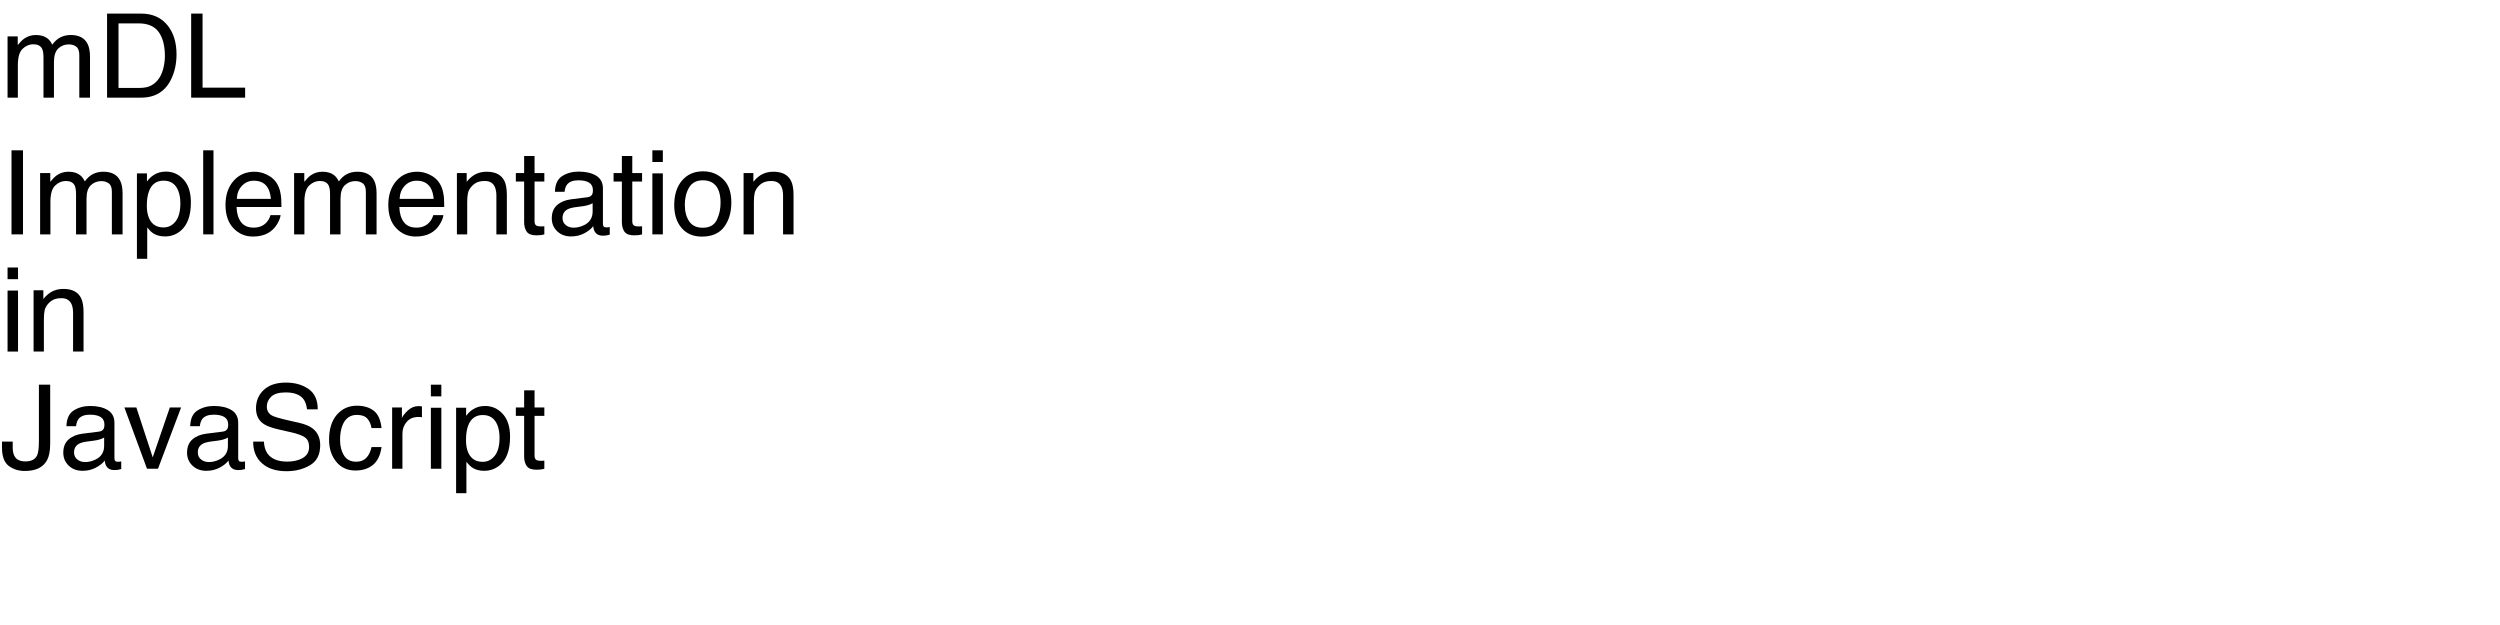
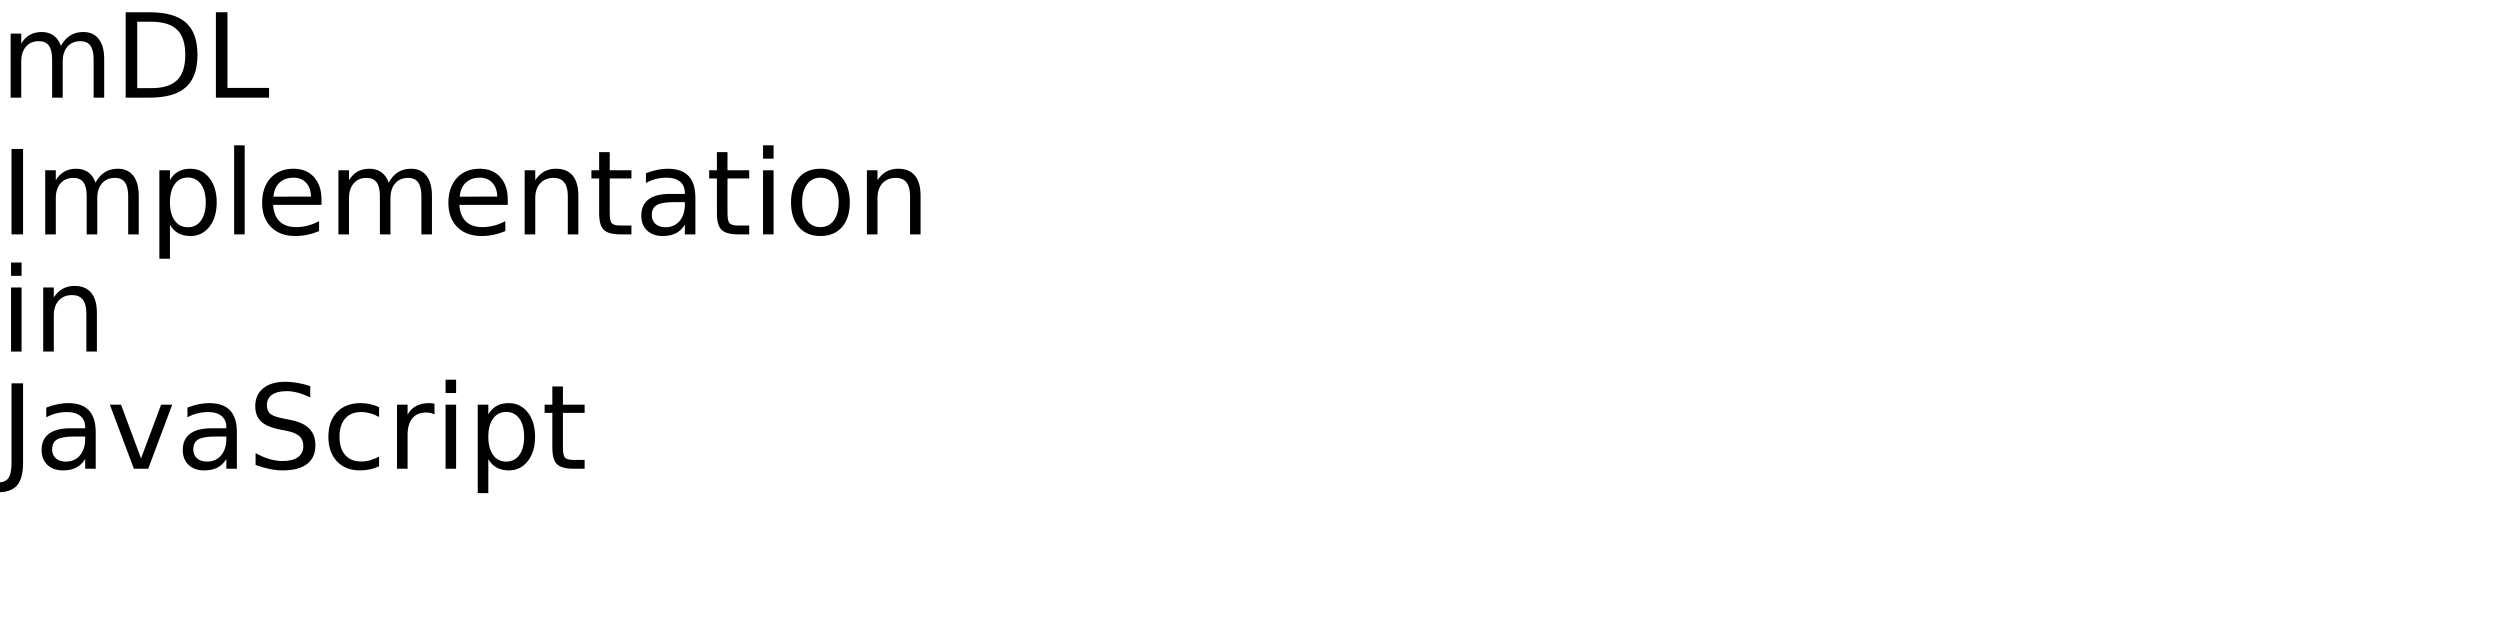
<svg xmlns="http://www.w3.org/2000/svg" xmlns:xlink="http://www.w3.org/1999/xlink" width="1280" height="320" viewBox="0 0 1280 320">
  <defs>
    <g>
      <g id="glyph-0-0">
-         <path d="M 3.867 -31.375 L 9.082 -31.375 L 9.082 -26.922 C 10.332 -28.465 11.465 -29.59 12.48 -30.293 C 14.219 -31.484 16.191 -32.078 18.398 -32.078 C 20.898 -32.078 22.91 -31.465 24.434 -30.234 C 25.293 -29.531 26.074 -28.496 26.777 -27.129 C 27.949 -28.809 29.328 -30.055 30.906 -30.863 C 32.488 -31.676 34.266 -32.078 36.242 -32.078 C 40.461 -32.078 43.328 -30.555 44.852 -27.508 C 45.672 -25.867 46.086 -23.664 46.086 -20.891 L 46.086 0 L 40.605 0 L 40.605 -21.797 C 40.605 -23.887 40.082 -25.32 39.039 -26.102 C 37.992 -26.883 36.719 -27.273 35.215 -27.273 C 33.145 -27.273 31.363 -26.582 29.867 -25.195 C 28.375 -23.809 27.625 -21.492 27.625 -18.25 L 27.625 0 L 22.266 0 L 22.266 -20.477 C 22.266 -22.605 22.012 -24.16 21.504 -25.137 C 20.703 -26.602 19.211 -27.336 17.023 -27.336 C 15.031 -27.336 13.219 -26.562 11.586 -25.02 C 9.957 -23.477 9.141 -20.684 9.141 -16.641 L 9.141 0 L 3.867 0 Z M 3.867 -31.375 " />
+         <path d="M 31.203 -26.516 C 32.547 -28.93 34.156 -30.719 36.031 -31.875 C 37.906 -33.031 40.113 -33.609 42.656 -33.609 C 46.07 -33.609 48.707 -32.41 50.562 -30.016 C 52.414 -27.617 53.344 -24.219 53.344 -19.812 L 53.344 0 L 47.938 0 L 47.938 -19.625 C 47.938 -22.77 47.379 -25.102 46.266 -26.625 C 45.148 -28.156 43.445 -28.922 41.156 -28.922 C 38.363 -28.922 36.156 -27.988 34.531 -26.125 C 32.914 -24.27 32.109 -21.742 32.109 -18.547 L 32.109 0 L 26.688 0 L 26.688 -19.625 C 26.688 -22.789 26.129 -25.129 25.016 -26.641 C 23.898 -28.16 22.18 -28.922 19.859 -28.922 C 17.109 -28.922 14.922 -27.988 13.297 -26.125 C 11.68 -24.258 10.875 -21.734 10.875 -18.547 L 10.875 0 L 5.453 0 L 5.453 -32.812 L 10.875 -32.812 L 10.875 -27.719 C 12.102 -29.727 13.578 -31.211 15.297 -32.172 C 17.016 -33.129 19.055 -33.609 21.422 -33.609 C 23.797 -33.609 25.816 -33 27.484 -31.781 C 29.16 -30.57 30.398 -28.816 31.203 -26.516 Z M 31.203 -26.516 " />
      </g>
      <g id="glyph-0-1">
-         <path d="M 21.094 -4.98 C 23.066 -4.98 24.688 -5.188 25.957 -5.594 C 28.223 -6.355 30.078 -7.82 31.523 -9.992 C 32.676 -11.73 33.508 -13.953 34.016 -16.672 C 34.309 -18.293 34.453 -19.797 34.453 -21.18 C 34.453 -26.512 33.395 -30.656 31.273 -33.602 C 29.156 -36.551 25.742 -38.027 21.035 -38.027 L 10.695 -38.027 L 10.695 -4.98 Z M 4.836 -43.039 L 22.266 -43.039 C 28.184 -43.039 32.773 -40.938 36.035 -36.738 C 38.945 -32.949 40.398 -28.094 40.398 -22.18 C 40.398 -17.609 39.539 -13.477 37.82 -9.785 C 34.793 -3.262 29.59 0 22.207 0 L 4.836 0 Z M 4.836 -43.039 " />
+         <path d="M 11.812 -38.875 L 11.812 -4.859 L 18.953 -4.859 C 24.992 -4.859 29.414 -6.223 32.219 -8.953 C 35.02 -11.691 36.422 -16.016 36.422 -21.922 C 36.422 -27.773 35.02 -32.062 32.219 -34.781 C 29.414 -37.508 24.992 -38.875 18.953 -38.875 Z M 5.891 -43.734 L 18.047 -43.734 C 26.523 -43.734 32.742 -41.973 36.703 -38.453 C 40.672 -34.93 42.656 -29.422 42.656 -21.922 C 42.656 -14.379 40.66 -8.836 36.672 -5.297 C 32.691 -1.766 26.484 0 18.047 0 L 5.891 0 Z M 5.891 -43.734 " />
      </g>
      <g id="glyph-0-2">
-         <path d="M 4.57 -43.039 L 10.398 -43.039 L 10.398 -5.125 L 32.195 -5.125 L 32.195 0 L 4.57 0 Z M 4.57 -43.039 " />
+         <path d="M 5.891 -43.734 L 11.812 -43.734 L 11.812 -4.984 L 33.109 -4.984 L 33.109 0 L 5.891 0 Z M 5.891 -43.734 " />
      </g>
      <g id="glyph-0-3">
-         <path d="M 5.891 -43.039 L 11.777 -43.039 L 11.777 0 L 5.891 0 Z M 5.891 -43.039 " />
+         <path d="M 5.891 -43.734 L 11.812 -43.734 L 11.812 0 L 5.891 0 Z M 5.891 -43.734 " />
      </g>
      <g id="glyph-0-4">
-         <path d="M 17.109 -3.547 C 19.57 -3.547 21.617 -4.574 23.246 -6.637 C 24.879 -8.695 25.695 -11.777 25.695 -15.879 C 25.695 -18.379 25.332 -20.527 24.609 -22.324 C 23.242 -25.781 20.742 -27.508 17.109 -27.508 C 13.457 -27.508 10.957 -25.684 9.609 -22.031 C 8.887 -20.078 8.523 -17.598 8.523 -14.59 C 8.523 -12.168 8.887 -10.109 9.609 -8.406 C 10.977 -5.164 13.477 -3.547 17.109 -3.547 Z M 3.457 -31.23 L 8.586 -31.23 L 8.586 -27.07 C 9.641 -28.496 10.789 -29.602 12.039 -30.383 C 13.816 -31.555 15.906 -32.141 18.312 -32.141 C 21.867 -32.141 24.883 -30.777 27.363 -28.051 C 29.844 -25.328 31.086 -21.438 31.086 -16.375 C 31.086 -9.539 29.297 -4.656 25.723 -1.727 C 23.457 0.129 20.82 1.055 17.812 1.055 C 15.449 1.055 13.469 0.539 11.867 -0.5 C 10.93 -1.086 9.883 -2.09 8.73 -3.516 L 8.73 12.508 L 3.457 12.508 Z M 3.457 -31.23 " />
+         <path d="M 10.875 -4.922 L 10.875 12.484 L 5.453 12.484 L 5.453 -32.812 L 10.875 -32.812 L 10.875 -27.828 C 12 -29.785 13.426 -31.238 15.156 -32.188 C 16.883 -33.133 18.953 -33.609 21.359 -33.609 C 25.336 -33.609 28.57 -32.023 31.062 -28.859 C 33.562 -25.691 34.812 -21.531 34.812 -16.375 C 34.812 -11.219 33.562 -7.055 31.062 -3.891 C 28.57 -0.734 25.336 0.844 21.359 0.844 C 18.953 0.844 16.883 0.367 15.156 -0.578 C 13.426 -1.523 12 -2.973 10.875 -4.922 Z M 29.203 -16.375 C 29.203 -20.344 28.383 -23.453 26.75 -25.703 C 25.125 -27.961 22.891 -29.094 20.047 -29.094 C 17.191 -29.094 14.945 -27.961 13.312 -25.703 C 11.688 -23.453 10.875 -20.344 10.875 -16.375 C 10.875 -12.414 11.688 -9.305 13.312 -7.047 C 14.945 -4.785 17.191 -3.656 20.047 -3.656 C 22.891 -3.656 25.125 -4.785 26.75 -7.047 C 28.383 -9.305 29.203 -12.414 29.203 -16.375 Z M 29.203 -16.375 " />
      </g>
      <g id="glyph-0-5">
-         <path d="M 4.016 -43.039 L 9.289 -43.039 L 9.289 0 L 4.016 0 Z M 4.016 -43.039 " />
+         <path d="M 5.656 -45.594 L 11.047 -45.594 L 11.047 0 L 5.656 0 Z M 5.656 -45.594 " />
      </g>
      <g id="glyph-0-6">
-         <path d="M 16.934 -32.078 C 19.16 -32.078 21.32 -31.559 23.406 -30.512 C 25.496 -29.469 27.09 -28.117 28.184 -26.453 C 29.238 -24.871 29.941 -23.027 30.293 -20.918 C 30.605 -19.473 30.762 -17.168 30.762 -14.004 L 7.766 -14.004 C 7.863 -10.82 8.613 -8.266 10.02 -6.344 C 11.426 -4.418 13.602 -3.457 16.555 -3.457 C 19.309 -3.457 21.504 -4.367 23.145 -6.18 C 24.082 -7.234 24.746 -8.457 25.137 -9.844 L 30.32 -9.844 C 30.184 -8.691 29.73 -7.406 28.961 -5.992 C 28.188 -4.574 27.324 -3.418 26.367 -2.52 C 24.766 -0.957 22.781 0.098 20.422 0.645 C 19.152 0.957 17.715 1.113 16.113 1.113 C 12.207 1.113 8.898 -0.309 6.18 -3.148 C 3.465 -5.992 2.109 -9.969 2.109 -15.086 C 2.109 -20.125 3.477 -24.219 6.211 -27.363 C 8.945 -30.508 12.52 -32.078 16.934 -32.078 Z M 25.344 -18.195 C 25.129 -20.48 24.629 -22.305 23.848 -23.672 C 22.402 -26.211 19.992 -27.48 16.609 -27.48 C 14.188 -27.48 12.156 -26.605 10.516 -24.859 C 8.875 -23.109 8.008 -20.891 7.91 -18.195 Z M 25.344 -18.195 " />
+         <path d="M 33.719 -17.75 L 33.719 -15.125 L 8.938 -15.125 C 9.164 -11.406 10.281 -8.57 12.281 -6.625 C 14.289 -4.688 17.082 -3.719 20.656 -3.719 C 22.727 -3.719 24.734 -3.973 26.672 -4.484 C 28.617 -4.992 30.551 -5.754 32.469 -6.766 L 32.469 -1.672 C 30.531 -0.848 28.547 -0.223 26.516 0.203 C 24.484 0.629 22.422 0.844 20.328 0.844 C 15.098 0.844 10.953 -0.676 7.891 -3.719 C 4.836 -6.77 3.312 -10.891 3.312 -16.078 C 3.312 -21.453 4.758 -25.719 7.656 -28.875 C 10.562 -32.031 14.473 -33.609 19.391 -33.609 C 23.805 -33.609 27.297 -32.188 29.859 -29.344 C 32.43 -26.5 33.719 -22.633 33.719 -17.75 Z M 28.328 -19.344 C 28.285 -22.289 27.457 -24.641 25.844 -26.391 C 24.238 -28.148 22.109 -29.031 19.453 -29.031 C 16.441 -29.031 14.031 -28.18 12.219 -26.484 C 10.414 -24.785 9.379 -22.395 9.109 -19.312 Z M 28.328 -19.344 " />
      </g>
      <g id="glyph-0-7">
-         <path d="M 3.867 -31.375 L 8.875 -31.375 L 8.875 -26.922 C 10.359 -28.758 11.934 -30.078 13.594 -30.879 C 15.254 -31.68 17.102 -32.078 19.133 -32.078 C 23.586 -32.078 26.594 -30.527 28.156 -27.422 C 29.016 -25.723 29.445 -23.289 29.445 -20.125 L 29.445 0 L 24.082 0 L 24.082 -19.773 C 24.082 -21.688 23.797 -23.234 23.234 -24.406 C 22.297 -26.359 20.594 -27.336 18.133 -27.336 C 16.883 -27.336 15.859 -27.207 15.059 -26.953 C 13.613 -26.523 12.344 -25.664 11.25 -24.375 C 10.371 -23.34 9.801 -22.27 9.535 -21.168 C 9.273 -20.062 9.141 -18.484 9.141 -16.438 L 9.141 0 L 3.867 0 Z M 3.867 -31.375 " />
+         <path d="M 32.938 -19.812 L 32.938 0 L 27.547 0 L 27.547 -19.625 C 27.547 -22.727 26.938 -25.051 25.719 -26.594 C 24.508 -28.145 22.695 -28.922 20.281 -28.922 C 17.363 -28.922 15.066 -27.988 13.391 -26.125 C 11.711 -24.27 10.875 -21.742 10.875 -18.547 L 10.875 0 L 5.453 0 L 5.453 -32.812 L 10.875 -32.812 L 10.875 -27.719 C 12.156 -29.688 13.672 -31.16 15.422 -32.141 C 17.172 -33.117 19.188 -33.609 21.469 -33.609 C 25.238 -33.609 28.094 -32.441 30.031 -30.109 C 31.969 -27.773 32.938 -24.344 32.938 -19.812 Z M 32.938 -19.812 " />
      </g>
      <g id="glyph-0-8">
-         <path d="M 4.922 -40.137 L 10.254 -40.137 L 10.254 -31.375 L 15.266 -31.375 L 15.266 -27.07 L 10.254 -27.07 L 10.254 -6.594 C 10.254 -5.5 10.625 -4.766 11.367 -4.395 C 11.777 -4.18 12.461 -4.07 13.418 -4.07 C 13.672 -4.07 13.945 -4.078 14.238 -4.086 C 14.531 -4.098 14.875 -4.121 15.266 -4.16 L 15.266 0 C 14.66 0.176 14.027 0.305 13.375 0.383 C 12.719 0.461 12.012 0.5 11.25 0.5 C 8.789 0.5 7.117 -0.133 6.242 -1.391 C 5.363 -2.652 4.922 -4.289 4.922 -6.297 L 4.922 -27.07 L 0.672 -27.07 L 0.672 -31.375 L 4.922 -31.375 Z M 4.922 -40.137 " />
+         <path d="M 10.984 -42.125 L 10.984 -32.812 L 22.094 -32.812 L 22.094 -28.625 L 10.984 -28.625 L 10.984 -10.812 C 10.984 -8.133 11.348 -6.414 12.078 -5.656 C 12.816 -4.895 14.305 -4.516 16.547 -4.516 L 22.094 -4.516 L 22.094 0 L 16.547 0 C 12.391 0 9.52 -0.773 7.938 -2.328 C 6.352 -3.879 5.562 -6.707 5.562 -10.812 L 5.562 -28.625 L 1.609 -28.625 L 1.609 -32.812 L 5.562 -32.812 L 5.562 -42.125 Z M 10.984 -42.125 " />
      </g>
      <g id="glyph-0-9">
-         <path d="M 7.91 -8.352 C 7.91 -6.828 8.469 -5.625 9.578 -4.746 C 10.691 -3.867 12.012 -3.43 13.535 -3.43 C 15.391 -3.43 17.188 -3.859 18.926 -4.719 C 21.855 -6.145 23.32 -8.477 23.32 -11.719 L 23.32 -15.969 C 22.676 -15.559 21.844 -15.215 20.828 -14.941 C 19.812 -14.668 18.82 -14.473 17.844 -14.355 L 14.648 -13.945 C 12.734 -13.691 11.297 -13.289 10.344 -12.742 C 8.723 -11.824 7.91 -10.359 7.91 -8.352 Z M 20.684 -19.016 C 21.895 -19.172 22.703 -19.68 23.117 -20.539 C 23.352 -21.008 23.469 -21.68 23.469 -22.559 C 23.469 -24.355 22.828 -25.66 21.547 -26.469 C 20.27 -27.281 18.438 -27.688 16.055 -27.688 C 13.301 -27.688 11.348 -26.945 10.195 -25.461 C 9.551 -24.641 9.133 -23.418 8.938 -21.797 L 4.016 -21.797 C 4.113 -25.664 5.367 -28.355 7.777 -29.867 C 10.191 -31.383 12.988 -32.141 16.172 -32.141 C 19.863 -32.141 22.859 -31.438 25.164 -30.031 C 27.449 -28.625 28.594 -26.438 28.594 -23.469 L 28.594 -5.391 C 28.594 -4.844 28.707 -4.406 28.93 -4.07 C 29.156 -3.738 29.629 -3.574 30.352 -3.574 C 30.586 -3.574 30.852 -3.59 31.141 -3.617 C 31.434 -3.648 31.75 -3.691 32.078 -3.75 L 32.078 0.148 C 31.258 0.383 30.633 0.527 30.203 0.586 C 29.773 0.645 29.188 0.672 28.445 0.672 C 26.629 0.672 25.312 0.031 24.492 -1.258 C 24.062 -1.941 23.758 -2.91 23.586 -4.16 C 22.512 -2.754 20.969 -1.531 18.953 -0.5 C 16.941 0.535 14.727 1.055 12.305 1.055 C 9.395 1.055 7.016 0.172 5.172 -1.598 C 3.324 -3.363 2.402 -5.578 2.402 -8.234 C 2.402 -11.145 3.312 -13.398 5.125 -15 C 6.941 -16.602 9.328 -17.586 12.273 -17.961 Z M 20.684 -19.016 " />
+         <path d="M 20.562 -16.5 C 16.207 -16.5 13.191 -16 11.516 -15 C 9.836 -14 9 -12.301 9 -9.906 C 9 -7.988 9.629 -6.469 10.891 -5.344 C 12.148 -4.219 13.863 -3.656 16.031 -3.656 C 19.02 -3.656 21.414 -4.711 23.219 -6.828 C 25.02 -8.953 25.922 -11.773 25.922 -15.297 L 25.922 -16.5 Z M 31.312 -18.719 L 31.312 0 L 25.922 0 L 25.922 -4.984 C 24.691 -2.992 23.16 -1.523 21.328 -0.578 C 19.492 0.367 17.25 0.844 14.594 0.844 C 11.227 0.844 8.555 -0.098 6.578 -1.984 C 4.598 -3.867 3.609 -6.391 3.609 -9.547 C 3.609 -13.242 4.844 -16.031 7.312 -17.906 C 9.781 -19.781 13.469 -20.719 18.375 -20.719 L 25.922 -20.719 L 25.922 -21.234 C 25.922 -23.723 25.102 -25.645 23.469 -27 C 21.844 -28.352 19.555 -29.031 16.609 -29.031 C 14.734 -29.031 12.906 -28.805 11.125 -28.359 C 9.352 -27.91 7.645 -27.238 6 -26.344 L 6 -31.312 C 7.977 -32.082 9.895 -32.656 11.75 -33.031 C 13.602 -33.414 15.41 -33.609 17.172 -33.609 C 21.91 -33.609 25.453 -32.375 27.797 -29.906 C 30.141 -27.445 31.312 -23.719 31.312 -18.719 Z M 31.312 -18.719 " />
      </g>
      <g id="glyph-0-10">
-         <path d="M 3.867 -31.23 L 9.227 -31.23 L 9.227 0 L 3.867 0 Z M 3.867 -43.039 L 9.227 -43.039 L 9.227 -37.062 L 3.867 -37.062 Z M 3.867 -43.039 " />
+         <path d="M 5.656 -32.812 L 11.047 -32.812 L 11.047 0 L 5.656 0 Z M 5.656 -45.594 L 11.047 -45.594 L 11.047 -38.766 L 5.656 -38.766 Z M 5.656 -45.594 " />
      </g>
      <g id="glyph-0-11">
-         <path d="M 16.32 -3.398 C 19.816 -3.398 22.211 -4.723 23.512 -7.367 C 24.809 -10.016 25.461 -12.961 25.461 -16.203 C 25.461 -19.133 24.992 -21.516 24.055 -23.352 C 22.57 -26.242 20.008 -27.688 16.375 -27.688 C 13.152 -27.688 10.812 -26.453 9.344 -23.992 C 7.879 -21.531 7.148 -18.562 7.148 -15.086 C 7.148 -11.746 7.883 -8.965 9.344 -6.738 C 10.809 -4.512 13.133 -3.398 16.32 -3.398 Z M 16.523 -32.285 C 20.566 -32.285 23.984 -30.938 26.777 -28.242 C 29.57 -25.547 30.969 -21.582 30.969 -16.348 C 30.969 -11.289 29.734 -7.109 27.273 -3.809 C 24.812 -0.508 20.996 1.141 15.82 1.141 C 11.504 1.141 8.078 -0.316 5.539 -3.238 C 3 -6.156 1.727 -10.078 1.727 -15 C 1.727 -20.273 3.066 -24.473 5.742 -27.598 C 8.418 -30.723 12.012 -32.285 16.523 -32.285 Z M 16.523 -32.285 " />
+         <path d="M 18.375 -29.031 C 15.477 -29.031 13.191 -27.898 11.516 -25.641 C 9.836 -23.391 9 -20.301 9 -16.375 C 9 -12.445 9.832 -9.352 11.5 -7.094 C 13.164 -4.844 15.457 -3.719 18.375 -3.719 C 21.238 -3.719 23.508 -4.848 25.188 -7.109 C 26.875 -9.379 27.719 -12.469 27.719 -16.375 C 27.719 -20.258 26.875 -23.336 25.188 -25.609 C 23.508 -27.891 21.238 -29.031 18.375 -29.031 Z M 18.375 -33.609 C 23.062 -33.609 26.738 -32.082 29.406 -29.031 C 32.082 -25.988 33.422 -21.77 33.422 -16.375 C 33.422 -11.008 32.082 -6.797 29.406 -3.734 C 26.738 -0.68 23.062 0.844 18.375 0.844 C 13.664 0.844 9.977 -0.68 7.312 -3.734 C 4.645 -6.797 3.312 -11.008 3.312 -16.375 C 3.312 -21.77 4.645 -25.988 7.312 -29.031 C 9.977 -32.082 13.664 -33.609 18.375 -33.609 Z M 18.375 -33.609 " />
      </g>
      <g id="glyph-0-12">
-         <path d="M 25.695 -12.832 C 25.695 -9.199 25.156 -6.375 24.082 -4.367 C 22.09 -0.695 18.301 1.141 12.715 1.141 C 9.492 1.141 6.738 0.27 4.453 -1.48 C 2.168 -3.227 1.023 -6.336 1.023 -10.812 L 1.023 -13.887 L 6.504 -13.887 L 6.504 -10.812 C 6.504 -8.469 7.027 -6.703 8.07 -5.523 C 9.117 -4.34 10.742 -3.75 12.949 -3.75 C 16.055 -3.75 18.086 -4.812 19.043 -6.945 C 19.629 -8.254 19.922 -10.723 19.922 -14.355 L 19.922 -43.039 L 25.695 -43.039 Z M 25.695 -12.832 " />
+         <path d="M 5.891 -43.734 L 11.812 -43.734 L 11.812 -3.047 C 11.812 2.223 10.805 6.051 8.797 8.438 C 6.797 10.82 3.582 12.016 -0.844 12.016 L -3.109 12.016 L -3.109 7.031 L -1.266 7.031 C 1.359 7.031 3.207 6.297 4.281 4.828 C 5.352 3.367 5.891 0.742 5.891 -3.047 Z M 5.891 -43.734 " />
      </g>
      <g id="glyph-0-13">
-         <path d="M 6.445 -31.375 L 14.824 -5.828 L 23.586 -31.375 L 29.355 -31.375 L 17.52 0 L 11.895 0 L 0.32 -31.375 Z M 6.445 -31.375 " />
+         <path d="M 1.781 -32.812 L 7.5 -32.812 L 17.75 -5.281 L 28.016 -32.812 L 33.719 -32.812 L 21.422 0 L 14.094 0 Z M 1.781 -32.812 " />
      </g>
      <g id="glyph-0-14">
-         <path d="M 8.379 -13.887 C 8.516 -11.445 9.094 -9.461 10.109 -7.938 C 12.043 -5.086 15.449 -3.664 20.332 -3.664 C 22.52 -3.664 24.512 -3.977 26.309 -4.602 C 29.785 -5.812 31.523 -7.977 31.523 -11.102 C 31.523 -13.445 30.789 -15.117 29.328 -16.113 C 27.844 -17.09 25.516 -17.938 22.352 -18.664 L 16.523 -19.98 C 12.715 -20.84 10.02 -21.789 8.438 -22.82 C 5.703 -24.617 4.336 -27.305 4.336 -30.879 C 4.336 -34.746 5.672 -37.922 8.352 -40.398 C 11.027 -42.879 14.812 -44.121 19.719 -44.121 C 24.23 -44.121 28.062 -43.031 31.215 -40.855 C 34.371 -38.676 35.945 -35.195 35.945 -30.41 L 30.469 -30.41 C 30.176 -32.715 29.551 -34.484 28.594 -35.711 C 26.816 -37.957 23.797 -39.082 19.539 -39.082 C 16.102 -39.082 13.633 -38.359 12.129 -36.914 C 10.625 -35.469 9.875 -33.789 9.875 -31.875 C 9.875 -29.766 10.75 -28.223 12.508 -27.246 C 13.66 -26.621 16.27 -25.84 20.332 -24.902 L 26.367 -23.523 C 29.277 -22.859 31.523 -21.953 33.105 -20.801 C 35.84 -18.789 37.207 -15.867 37.207 -12.039 C 37.207 -7.273 35.473 -3.867 32.008 -1.816 C 28.539 0.234 24.512 1.258 19.922 1.258 C 14.57 1.258 10.383 -0.109 7.352 -2.844 C 4.324 -5.559 2.844 -9.238 2.898 -13.887 Z M 8.379 -13.887 " />
+         <path d="M 32.109 -42.312 L 32.109 -36.531 C 29.859 -37.602 27.738 -38.406 25.75 -38.938 C 23.758 -39.469 21.836 -39.734 19.984 -39.734 C 16.754 -39.734 14.266 -39.109 12.516 -37.859 C 10.773 -36.609 9.906 -34.828 9.906 -32.516 C 9.906 -30.586 10.484 -29.129 11.641 -28.141 C 12.805 -27.148 15.008 -26.352 18.25 -25.75 L 21.828 -25.016 C 26.242 -24.18 29.5 -22.703 31.594 -20.578 C 33.695 -18.461 34.75 -15.629 34.75 -12.078 C 34.75 -7.836 33.328 -4.625 30.484 -2.438 C 27.641 -0.25 23.473 0.844 17.984 0.844 C 15.922 0.844 13.719 0.609 11.375 0.141 C 9.039 -0.328 6.625 -1.02 4.125 -1.938 L 4.125 -8.031 C 6.531 -6.676 8.883 -5.656 11.188 -4.969 C 13.5 -4.289 15.766 -3.953 17.984 -3.953 C 21.367 -3.953 23.977 -4.613 25.812 -5.938 C 27.645 -7.27 28.562 -9.164 28.562 -11.625 C 28.562 -13.781 27.898 -15.461 26.578 -16.672 C 25.266 -17.879 23.102 -18.785 20.094 -19.391 L 16.5 -20.094 C 12.082 -20.977 8.883 -22.359 6.906 -24.234 C 4.938 -26.109 3.953 -28.711 3.953 -32.047 C 3.953 -35.922 5.312 -38.969 8.031 -41.188 C 10.758 -43.414 14.52 -44.531 19.312 -44.531 C 21.363 -44.531 23.453 -44.344 25.578 -43.969 C 27.703 -43.602 29.879 -43.051 32.109 -42.312 Z M 32.109 -42.312 " />
      </g>
      <g id="glyph-0-15">
-         <path d="M 15.969 -32.285 C 19.504 -32.285 22.379 -31.426 24.594 -29.707 C 26.812 -27.988 28.145 -25.031 28.594 -20.828 L 23.469 -20.828 C 23.156 -22.762 22.441 -24.371 21.328 -25.648 C 20.215 -26.93 18.43 -27.57 15.969 -27.57 C 12.609 -27.57 10.203 -25.93 8.758 -22.648 C 7.82 -20.52 7.352 -17.891 7.352 -14.766 C 7.352 -11.621 8.016 -8.977 9.344 -6.828 C 10.672 -4.68 12.766 -3.602 15.617 -3.602 C 17.805 -3.602 19.535 -4.273 20.816 -5.609 C 22.094 -6.949 22.977 -8.781 23.469 -11.102 L 28.594 -11.102 C 28.008 -6.941 26.543 -3.902 24.199 -1.977 C 21.855 -0.055 18.859 0.906 15.203 0.906 C 11.102 0.906 7.832 -0.59 5.391 -3.59 C 2.949 -6.586 1.727 -10.332 1.727 -14.824 C 1.727 -20.332 3.066 -24.617 5.742 -27.688 C 8.418 -30.754 11.828 -32.285 15.969 -32.285 Z M 15.969 -32.285 " />
+         <path d="M 29.266 -31.547 L 29.266 -26.516 C 27.742 -27.359 26.219 -27.988 24.688 -28.406 C 23.156 -28.82 21.609 -29.031 20.047 -29.031 C 16.547 -29.031 13.828 -27.922 11.891 -25.703 C 9.961 -23.492 9 -20.383 9 -16.375 C 9 -12.375 9.961 -9.266 11.891 -7.047 C 13.828 -4.828 16.547 -3.719 20.047 -3.719 C 21.609 -3.719 23.156 -3.926 24.688 -4.344 C 26.219 -4.77 27.742 -5.398 29.266 -6.234 L 29.266 -1.266 C 27.766 -0.555 26.207 -0.031 24.594 0.312 C 22.977 0.664 21.266 0.844 19.453 0.844 C 14.516 0.844 10.586 -0.707 7.672 -3.812 C 4.766 -6.914 3.312 -11.102 3.312 -16.375 C 3.312 -21.727 4.781 -25.938 7.719 -29 C 10.656 -32.07 14.688 -33.609 19.812 -33.609 C 21.469 -33.609 23.086 -33.438 24.672 -33.094 C 26.254 -32.75 27.785 -32.234 29.266 -31.547 Z M 29.266 -31.547 " />
      </g>
      <g id="glyph-0-16">
-         <path d="M 4.016 -31.375 L 9.023 -31.375 L 9.023 -25.957 C 9.434 -27.012 10.438 -28.297 12.039 -29.809 C 13.641 -31.324 15.488 -32.078 17.578 -32.078 C 17.676 -32.078 17.844 -32.07 18.078 -32.051 C 18.312 -32.031 18.711 -31.992 19.277 -31.934 L 19.277 -26.367 C 18.965 -26.426 18.676 -26.465 18.414 -26.484 C 18.148 -26.504 17.859 -26.516 17.547 -26.516 C 14.891 -26.516 12.852 -25.66 11.426 -23.949 C 10 -22.242 9.289 -20.273 9.289 -18.047 L 9.289 0 L 4.016 0 Z M 4.016 -31.375 " />
+         <path d="M 24.672 -27.781 C 24.066 -28.125 23.406 -28.379 22.688 -28.547 C 21.977 -28.711 21.191 -28.797 20.328 -28.797 C 17.285 -28.797 14.945 -27.805 13.312 -25.828 C 11.688 -23.848 10.875 -21 10.875 -17.281 L 10.875 0 L 5.453 0 L 5.453 -32.812 L 10.875 -32.812 L 10.875 -27.719 C 12 -29.707 13.469 -31.188 15.281 -32.156 C 17.102 -33.125 19.316 -33.609 21.922 -33.609 C 22.285 -33.609 22.691 -33.582 23.141 -33.531 C 23.586 -33.477 24.086 -33.406 24.641 -33.312 Z M 24.672 -27.781 " />
      </g>
    </g>
  </defs>
  <g fill="rgb(0%, 0%, 0%)" fill-opacity="1">
    <use xlink:href="#glyph-0-0" x="0" y="50" />
-     <use xlink:href="#glyph-0-1" x="49.98" y="50" />
-     <use xlink:href="#glyph-0-2" x="93.311" y="50" />
+     <use xlink:href="#glyph-0-1" x="58.447" y="50" />
+     <use xlink:href="#glyph-0-2" x="104.648" y="50" />
  </g>
  <g fill="rgb(0%, 0%, 0%)" fill-opacity="1">
    <use xlink:href="#glyph-0-3" x="0" y="120" />
-     <use xlink:href="#glyph-0-0" x="16.67" y="120" />
-     <use xlink:href="#glyph-0-4" x="66.65" y="120" />
-     <use xlink:href="#glyph-0-5" x="100.02" y="120" />
-     <use xlink:href="#glyph-0-6" x="113.35" y="120" />
-     <use xlink:href="#glyph-0-0" x="146.719" y="120" />
-     <use xlink:href="#glyph-0-6" x="196.699" y="120" />
-     <use xlink:href="#glyph-0-7" x="230.068" y="120" />
-     <use xlink:href="#glyph-0-8" x="263.438" y="120" />
-     <use xlink:href="#glyph-0-9" x="280.107" y="120" />
-     <use xlink:href="#glyph-0-8" x="313.477" y="120" />
-     <use xlink:href="#glyph-0-10" x="330.146" y="120" />
-     <use xlink:href="#glyph-0-11" x="343.477" y="120" />
-     <use xlink:href="#glyph-0-7" x="376.846" y="120" />
+     <use xlink:href="#glyph-0-0" x="17.695" y="120" />
+     <use xlink:href="#glyph-0-4" x="76.143" y="120" />
+     <use xlink:href="#glyph-0-5" x="114.229" y="120" />
+     <use xlink:href="#glyph-0-6" x="130.898" y="120" />
+     <use xlink:href="#glyph-0-0" x="167.812" y="120" />
+     <use xlink:href="#glyph-0-6" x="226.26" y="120" />
+     <use xlink:href="#glyph-0-7" x="263.174" y="120" />
+     <use xlink:href="#glyph-0-8" x="301.201" y="120" />
+     <use xlink:href="#glyph-0-9" x="324.727" y="120" />
+     <use xlink:href="#glyph-0-8" x="361.494" y="120" />
+     <use xlink:href="#glyph-0-10" x="385.02" y="120" />
+     <use xlink:href="#glyph-0-11" x="401.689" y="120" />
+     <use xlink:href="#glyph-0-7" x="438.398" y="120" />
  </g>
  <g fill="rgb(0%, 0%, 0%)" fill-opacity="1">
    <use xlink:href="#glyph-0-10" x="0" y="180" />
-     <use xlink:href="#glyph-0-7" x="13.33" y="180" />
+     <use xlink:href="#glyph-0-7" x="16.67" y="180" />
  </g>
  <g fill="rgb(0%, 0%, 0%)" fill-opacity="1">
    <use xlink:href="#glyph-0-12" x="0" y="240" />
-     <use xlink:href="#glyph-0-9" x="30" y="240" />
-     <use xlink:href="#glyph-0-13" x="63.369" y="240" />
-     <use xlink:href="#glyph-0-9" x="93.369" y="240" />
+     <use xlink:href="#glyph-0-9" x="17.695" y="240" />
+     <use xlink:href="#glyph-0-13" x="54.463" y="240" />
+     <use xlink:href="#glyph-0-9" x="89.971" y="240" />
    <use xlink:href="#glyph-0-14" x="126.738" y="240" />
-     <use xlink:href="#glyph-0-15" x="166.758" y="240" />
-     <use xlink:href="#glyph-0-16" x="196.758" y="240" />
-     <use xlink:href="#glyph-0-10" x="216.738" y="240" />
-     <use xlink:href="#glyph-0-4" x="230.068" y="240" />
-     <use xlink:href="#glyph-0-8" x="263.438" y="240" />
+     <use xlink:href="#glyph-0-15" x="164.824" y="240" />
+     <use xlink:href="#glyph-0-16" x="197.812" y="240" />
+     <use xlink:href="#glyph-0-10" x="222.48" y="240" />
+     <use xlink:href="#glyph-0-4" x="239.15" y="240" />
+     <use xlink:href="#glyph-0-8" x="277.236" y="240" />
  </g>
</svg>
